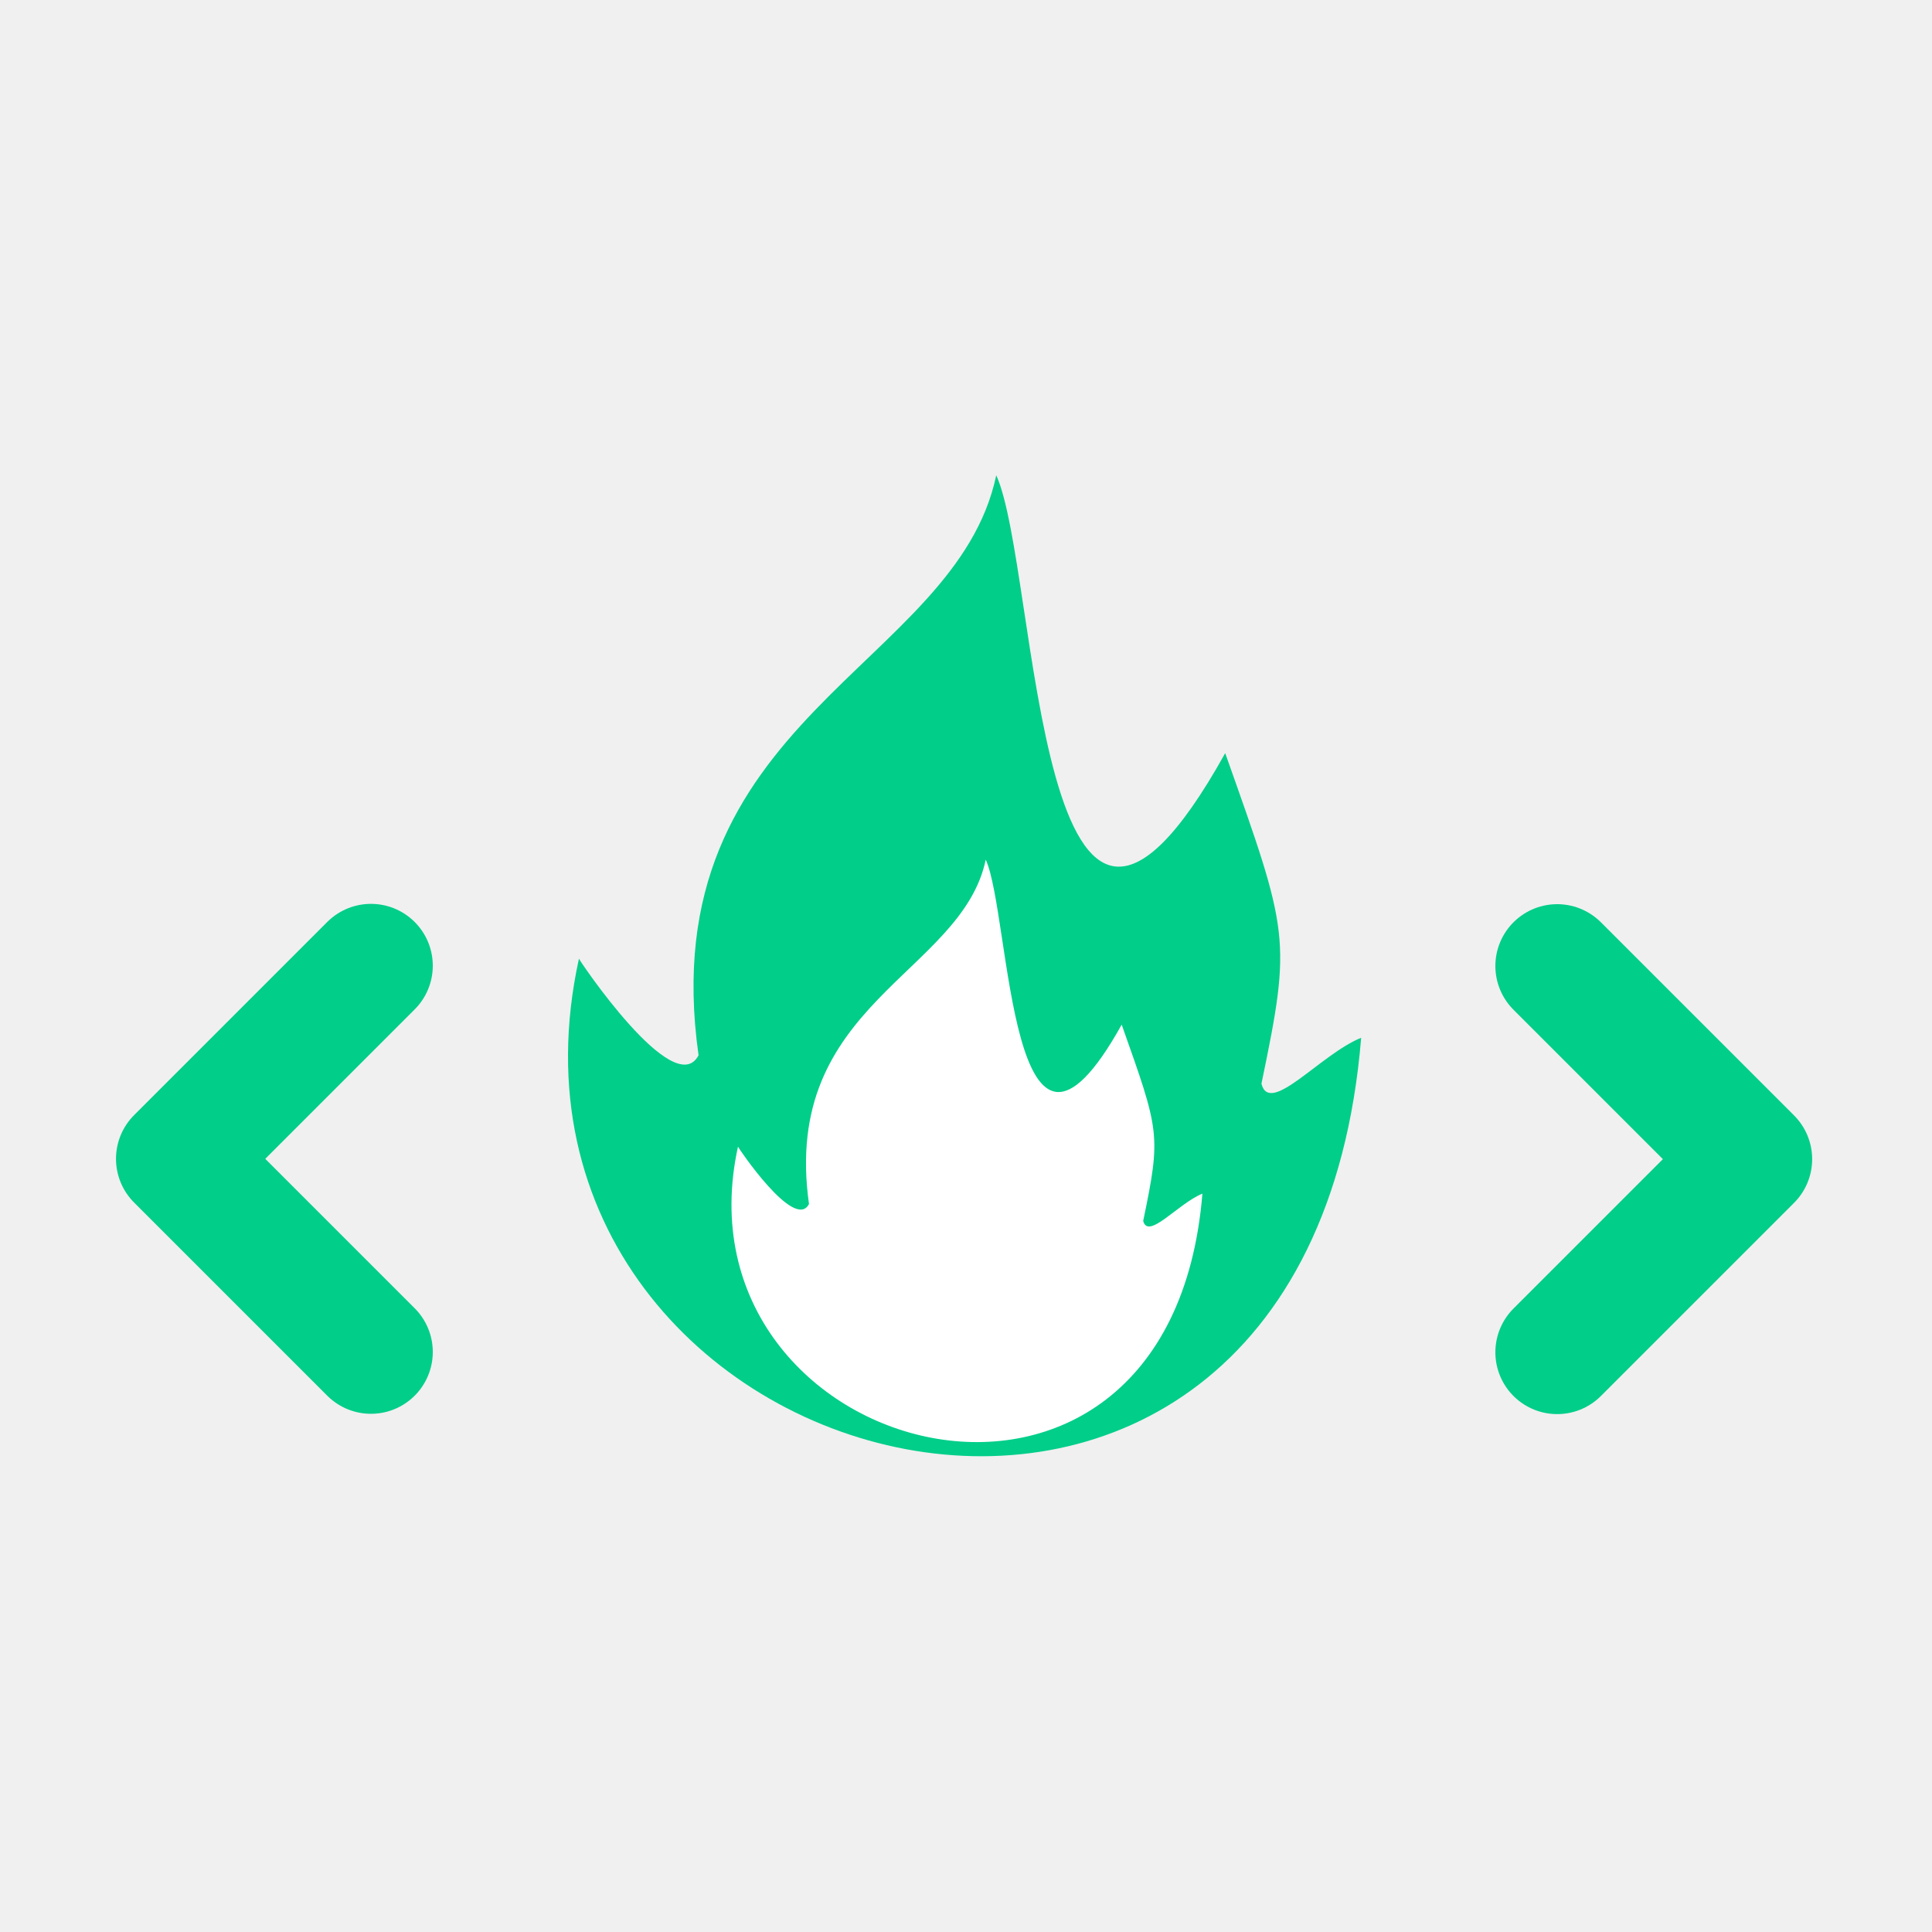
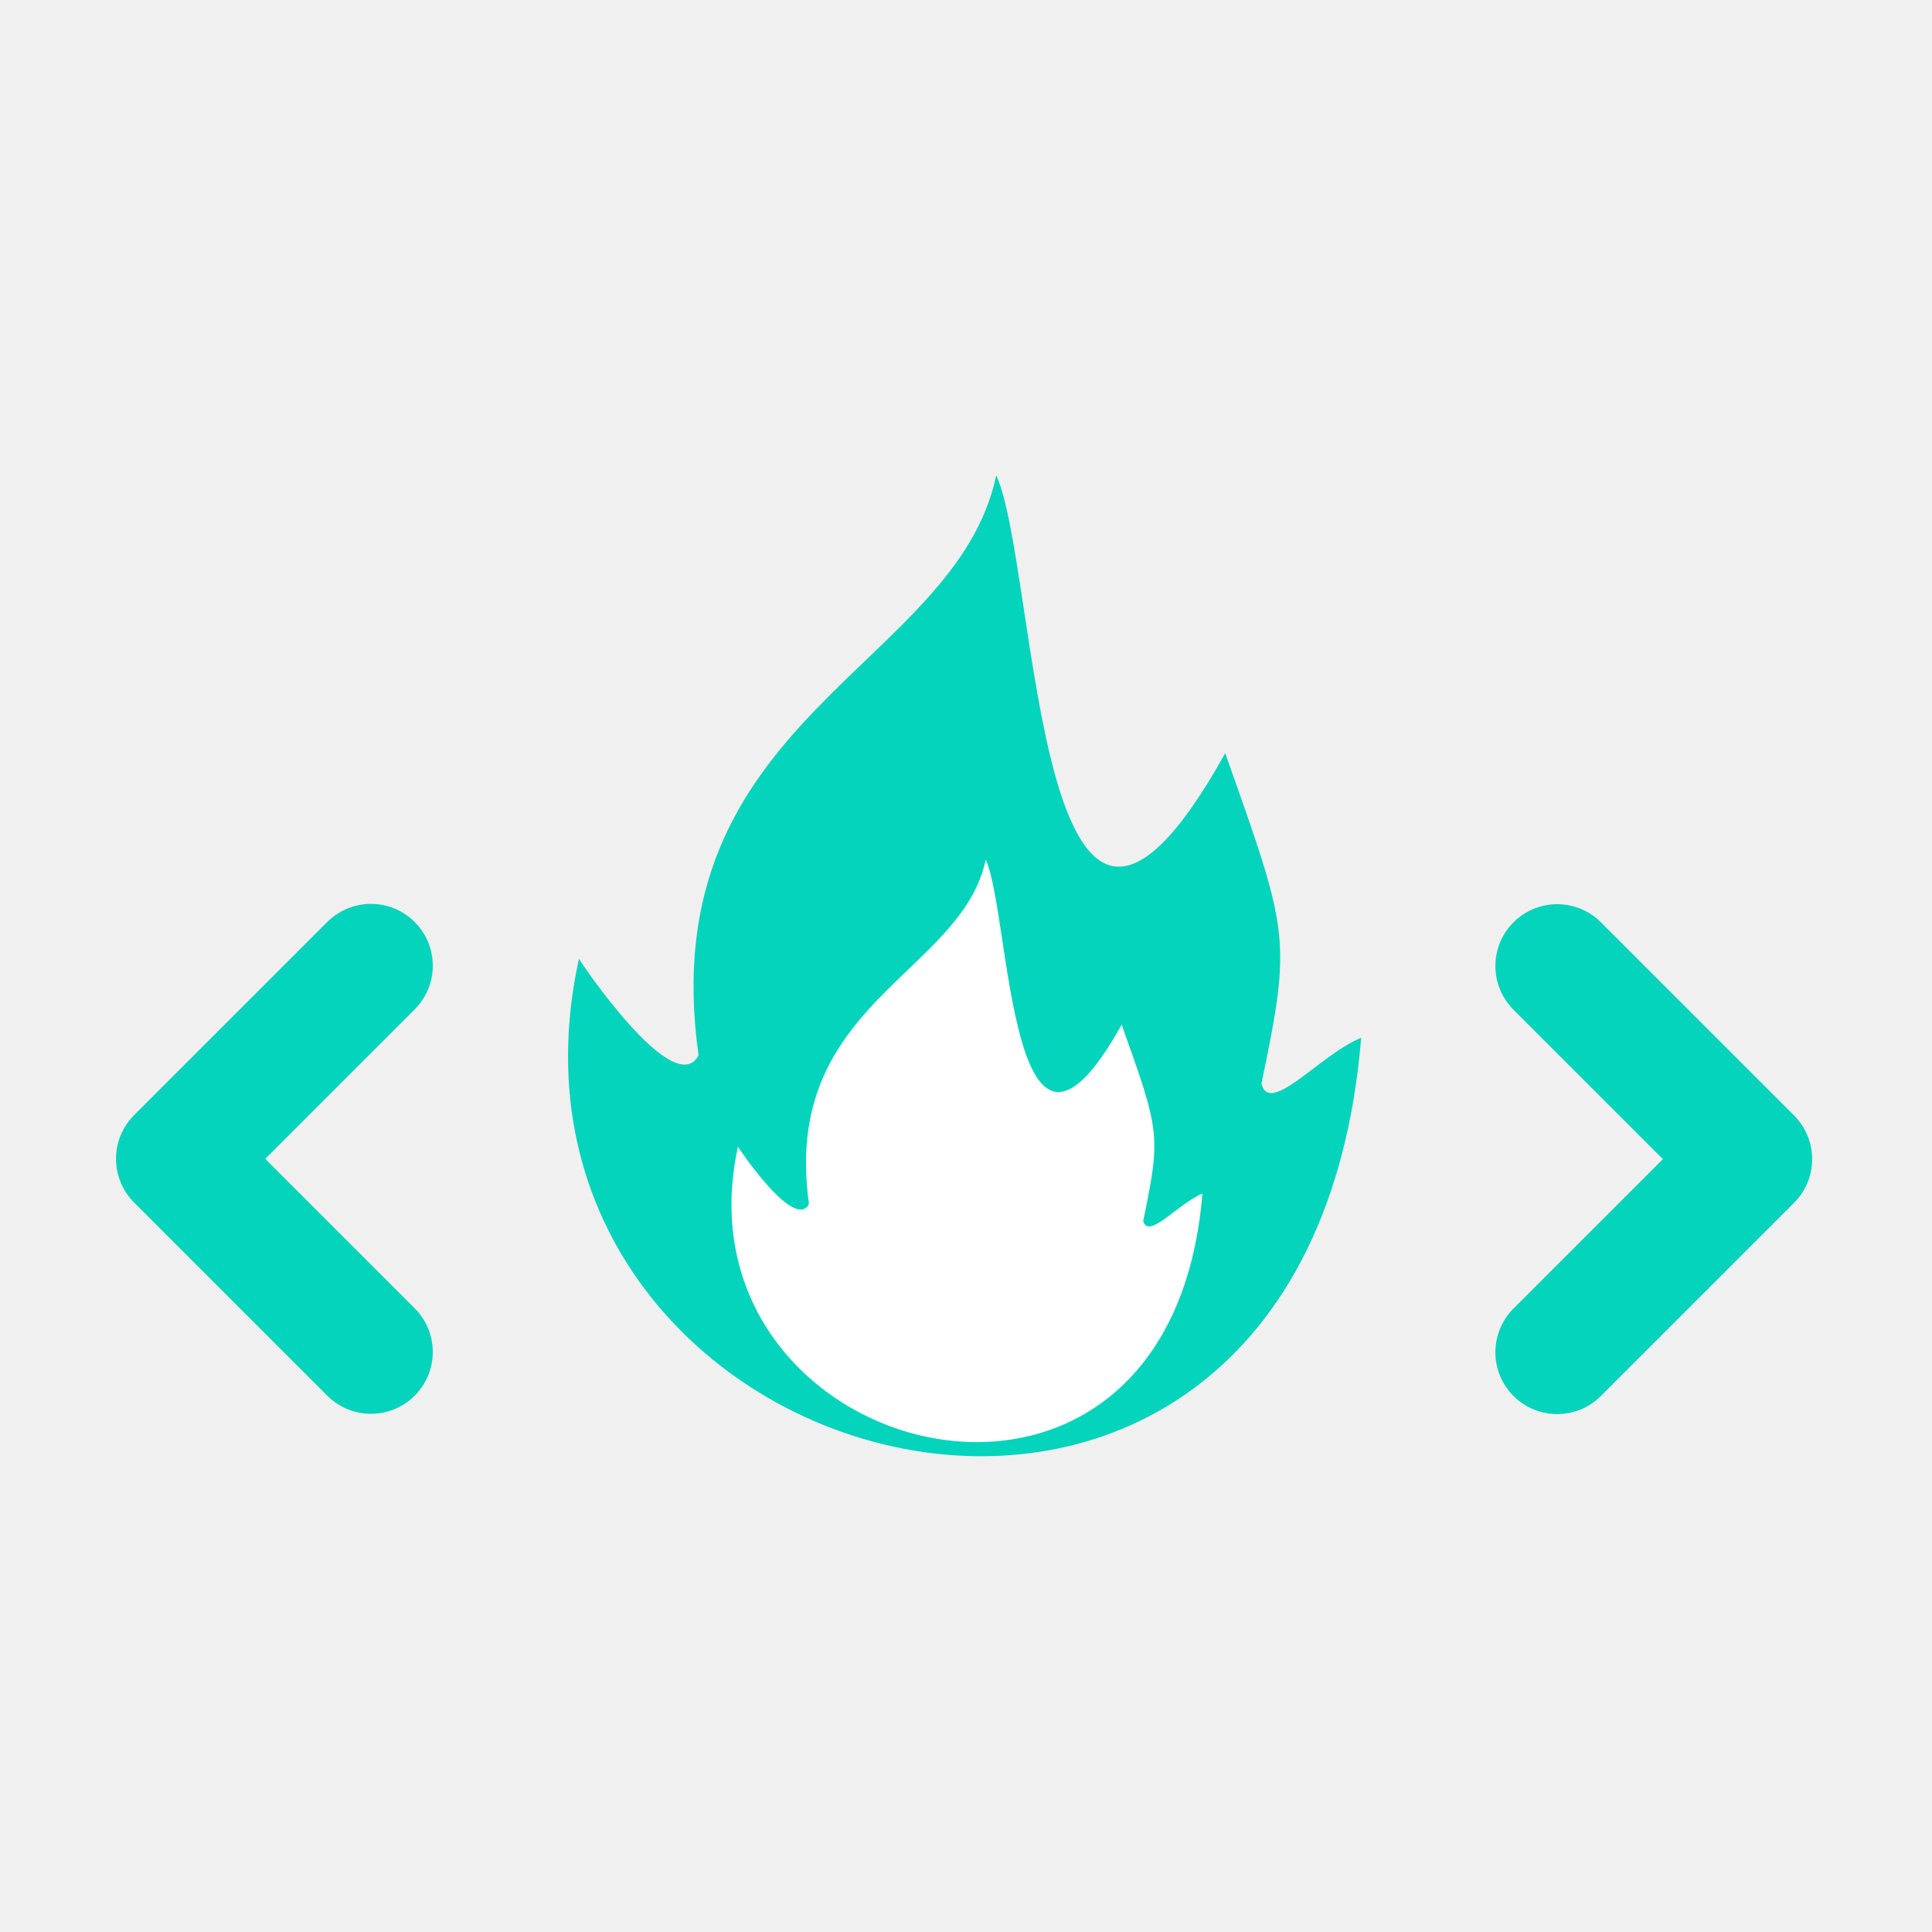
<svg xmlns="http://www.w3.org/2000/svg" width="500" height="500" viewBox="0 0 500 500" fill="none">
-   <path d="M352.267 268.577C337.984 443.083 119.81 384.806 149.833 248.101C149.597 248.066 174.51 285.204 180.785 273.096C168.458 185.639 247.332 172.971 257.827 123C268.849 147.081 268.033 283.057 317.081 194.915C333.632 241.572 334.307 242.707 326.46 280.465C328.612 288.92 341.701 272.848 352.267 268.577Z" fill="#00CE89" />
+   <path d="M352.267 268.577C337.984 443.083 119.81 384.806 149.833 248.101C149.597 248.066 174.51 285.204 180.785 273.096C168.458 185.639 247.332 172.971 257.827 123C268.849 147.081 268.033 283.057 317.081 194.915C333.632 241.572 334.307 242.707 326.46 280.465C328.612 288.92 341.701 272.848 352.267 268.577Z" fill="#05d4bc" />
  <path d="M311.182 308.913C302.702 412.525 173.162 377.924 190.988 296.756C190.848 296.735 205.64 318.785 209.365 311.596C202.046 259.669 248.877 252.148 255.109 222.478C261.653 236.776 261.168 317.511 290.29 265.177C300.118 292.879 300.518 293.553 295.859 315.972C297.137 320.992 304.909 311.449 311.182 308.913Z" fill="white" />
-   <path d="M96.004 249.92L46.02 299.904L96.004 349.888" stroke="#00CE89" stroke-width="32" stroke-linecap="round" stroke-linejoin="round" />
-   <path d="M403 349.968L452.984 299.984L403 250" stroke="#00CE89" stroke-width="32" stroke-linecap="round" stroke-linejoin="round" />
+   <path d="M96.004 249.92L46.02 299.904L96.004 349.888" stroke="#05d4bc" stroke-width="32" stroke-linecap="round" stroke-linejoin="round" />
+   <path d="M403 349.968L452.984 299.984L403 250" stroke="#05d4bc" stroke-width="32" stroke-linecap="round" stroke-linejoin="round" />
</svg>
